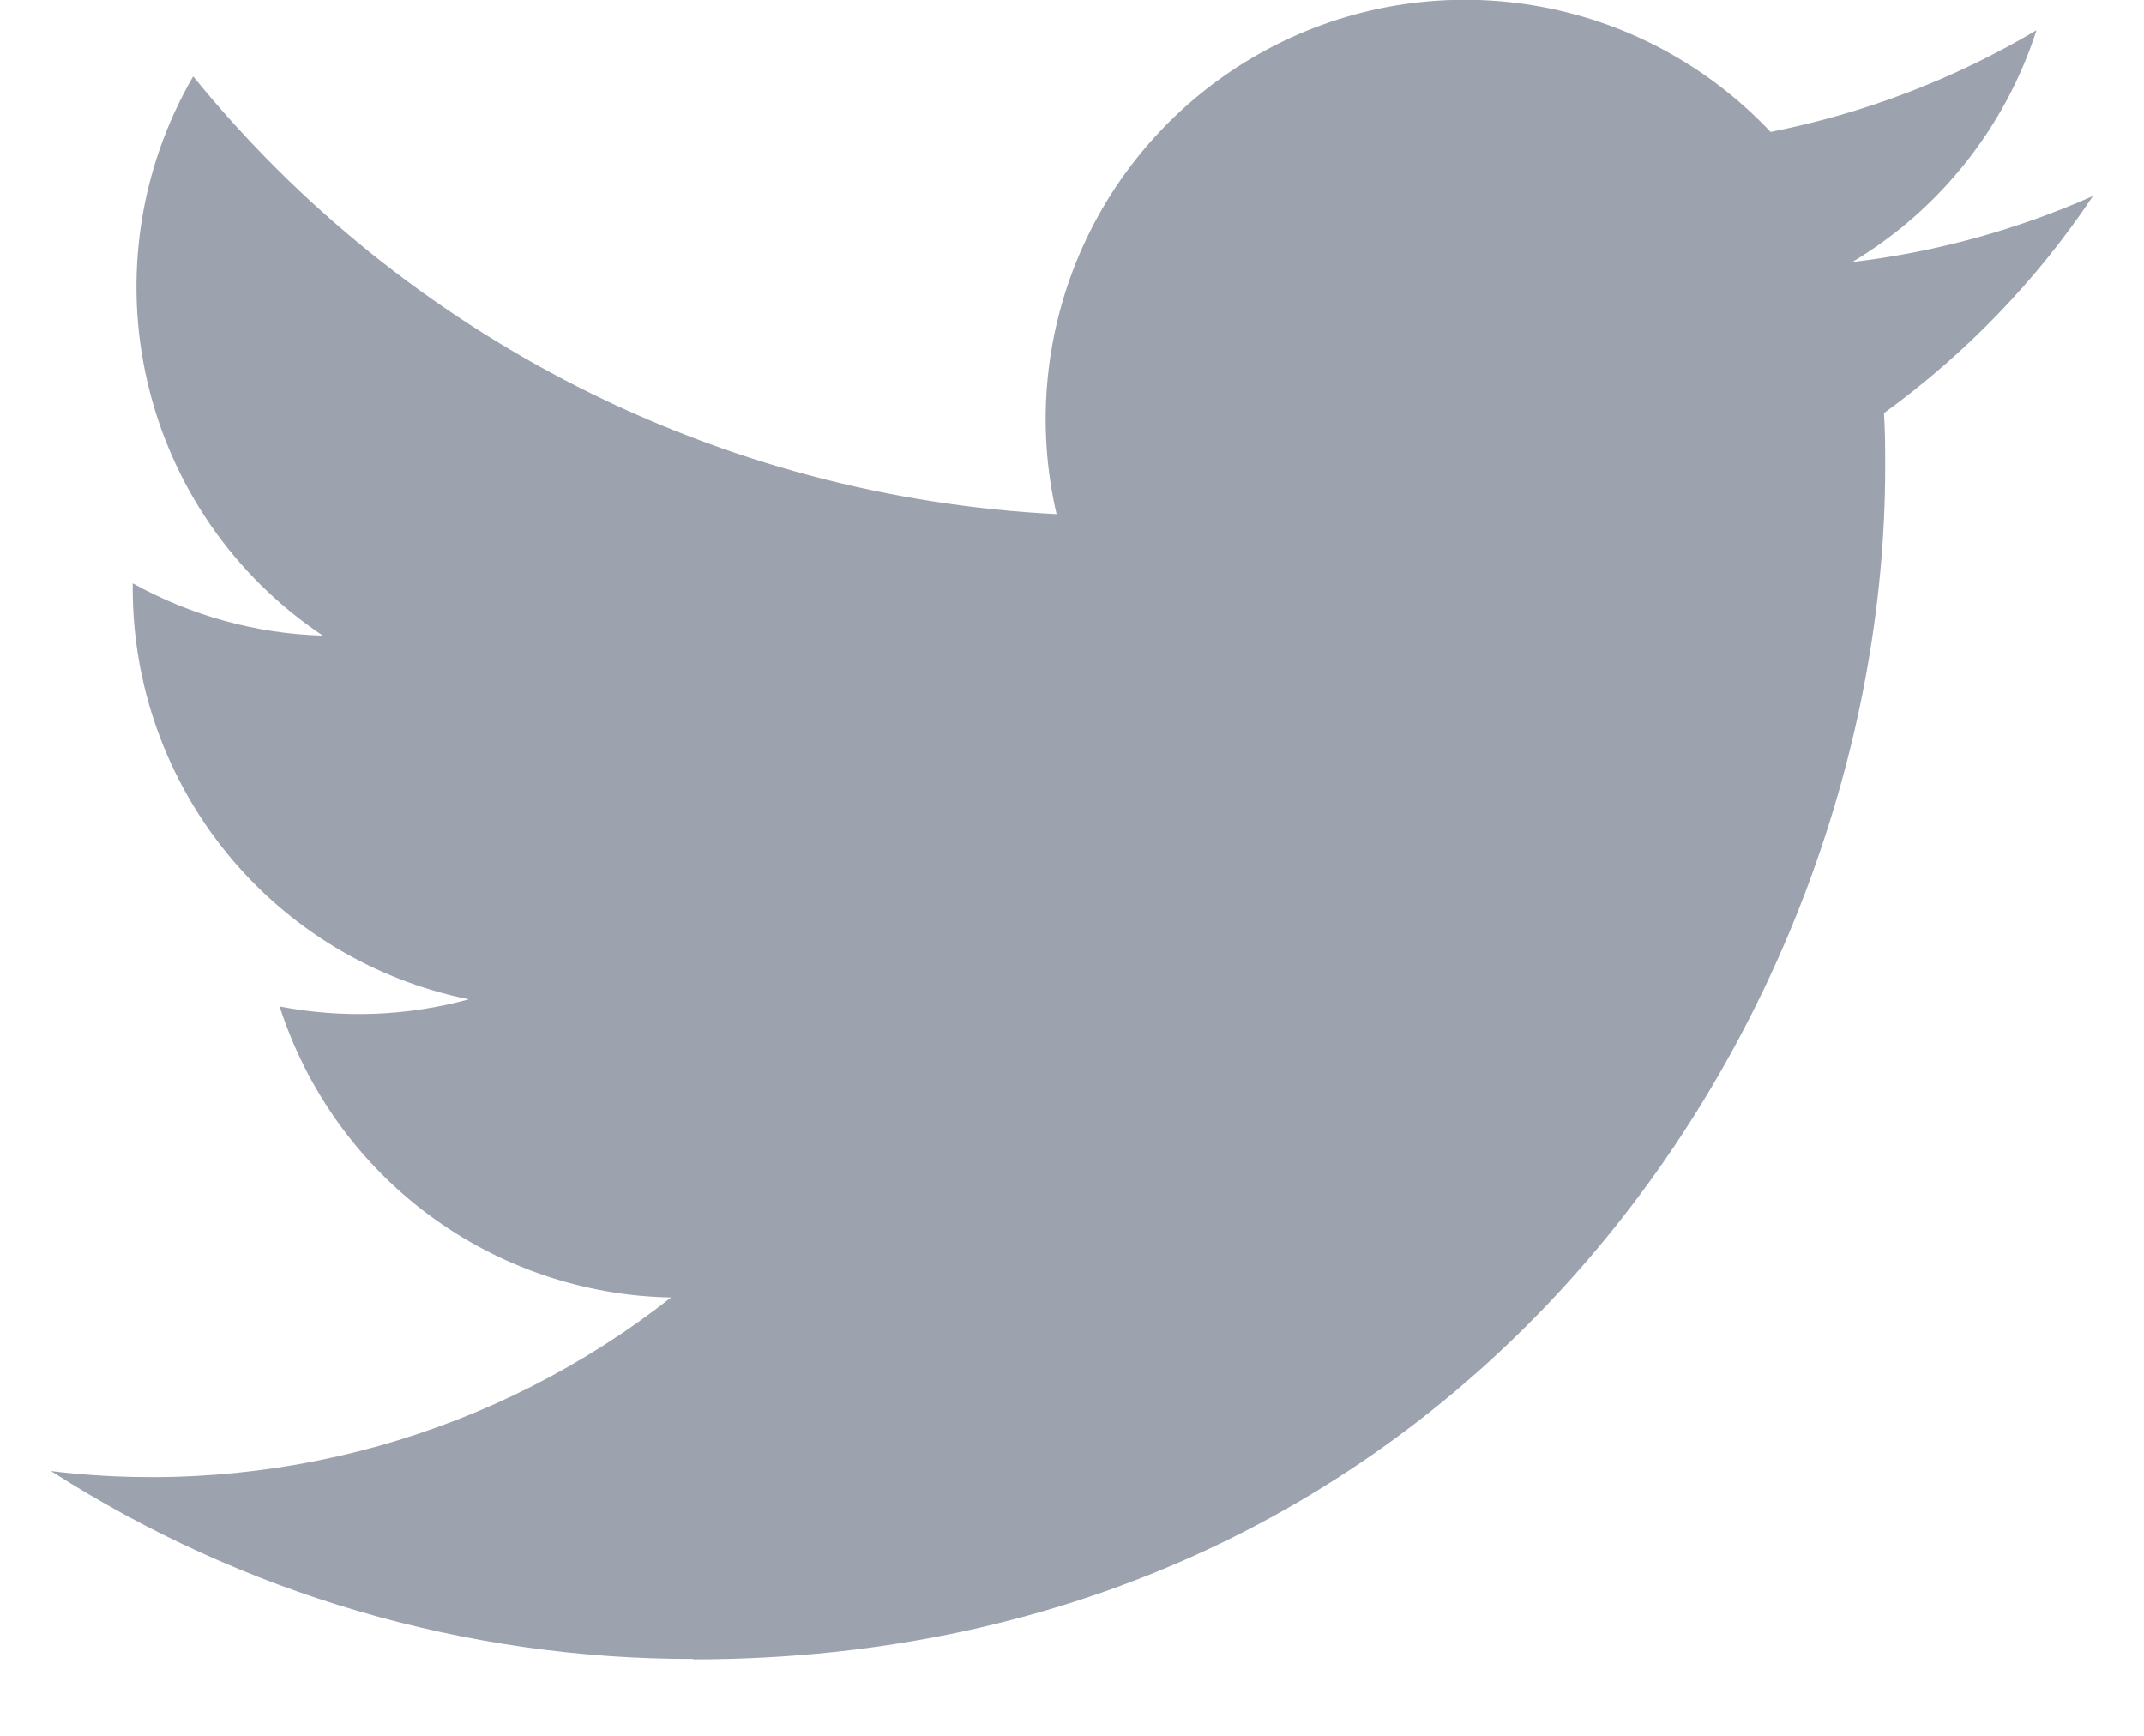
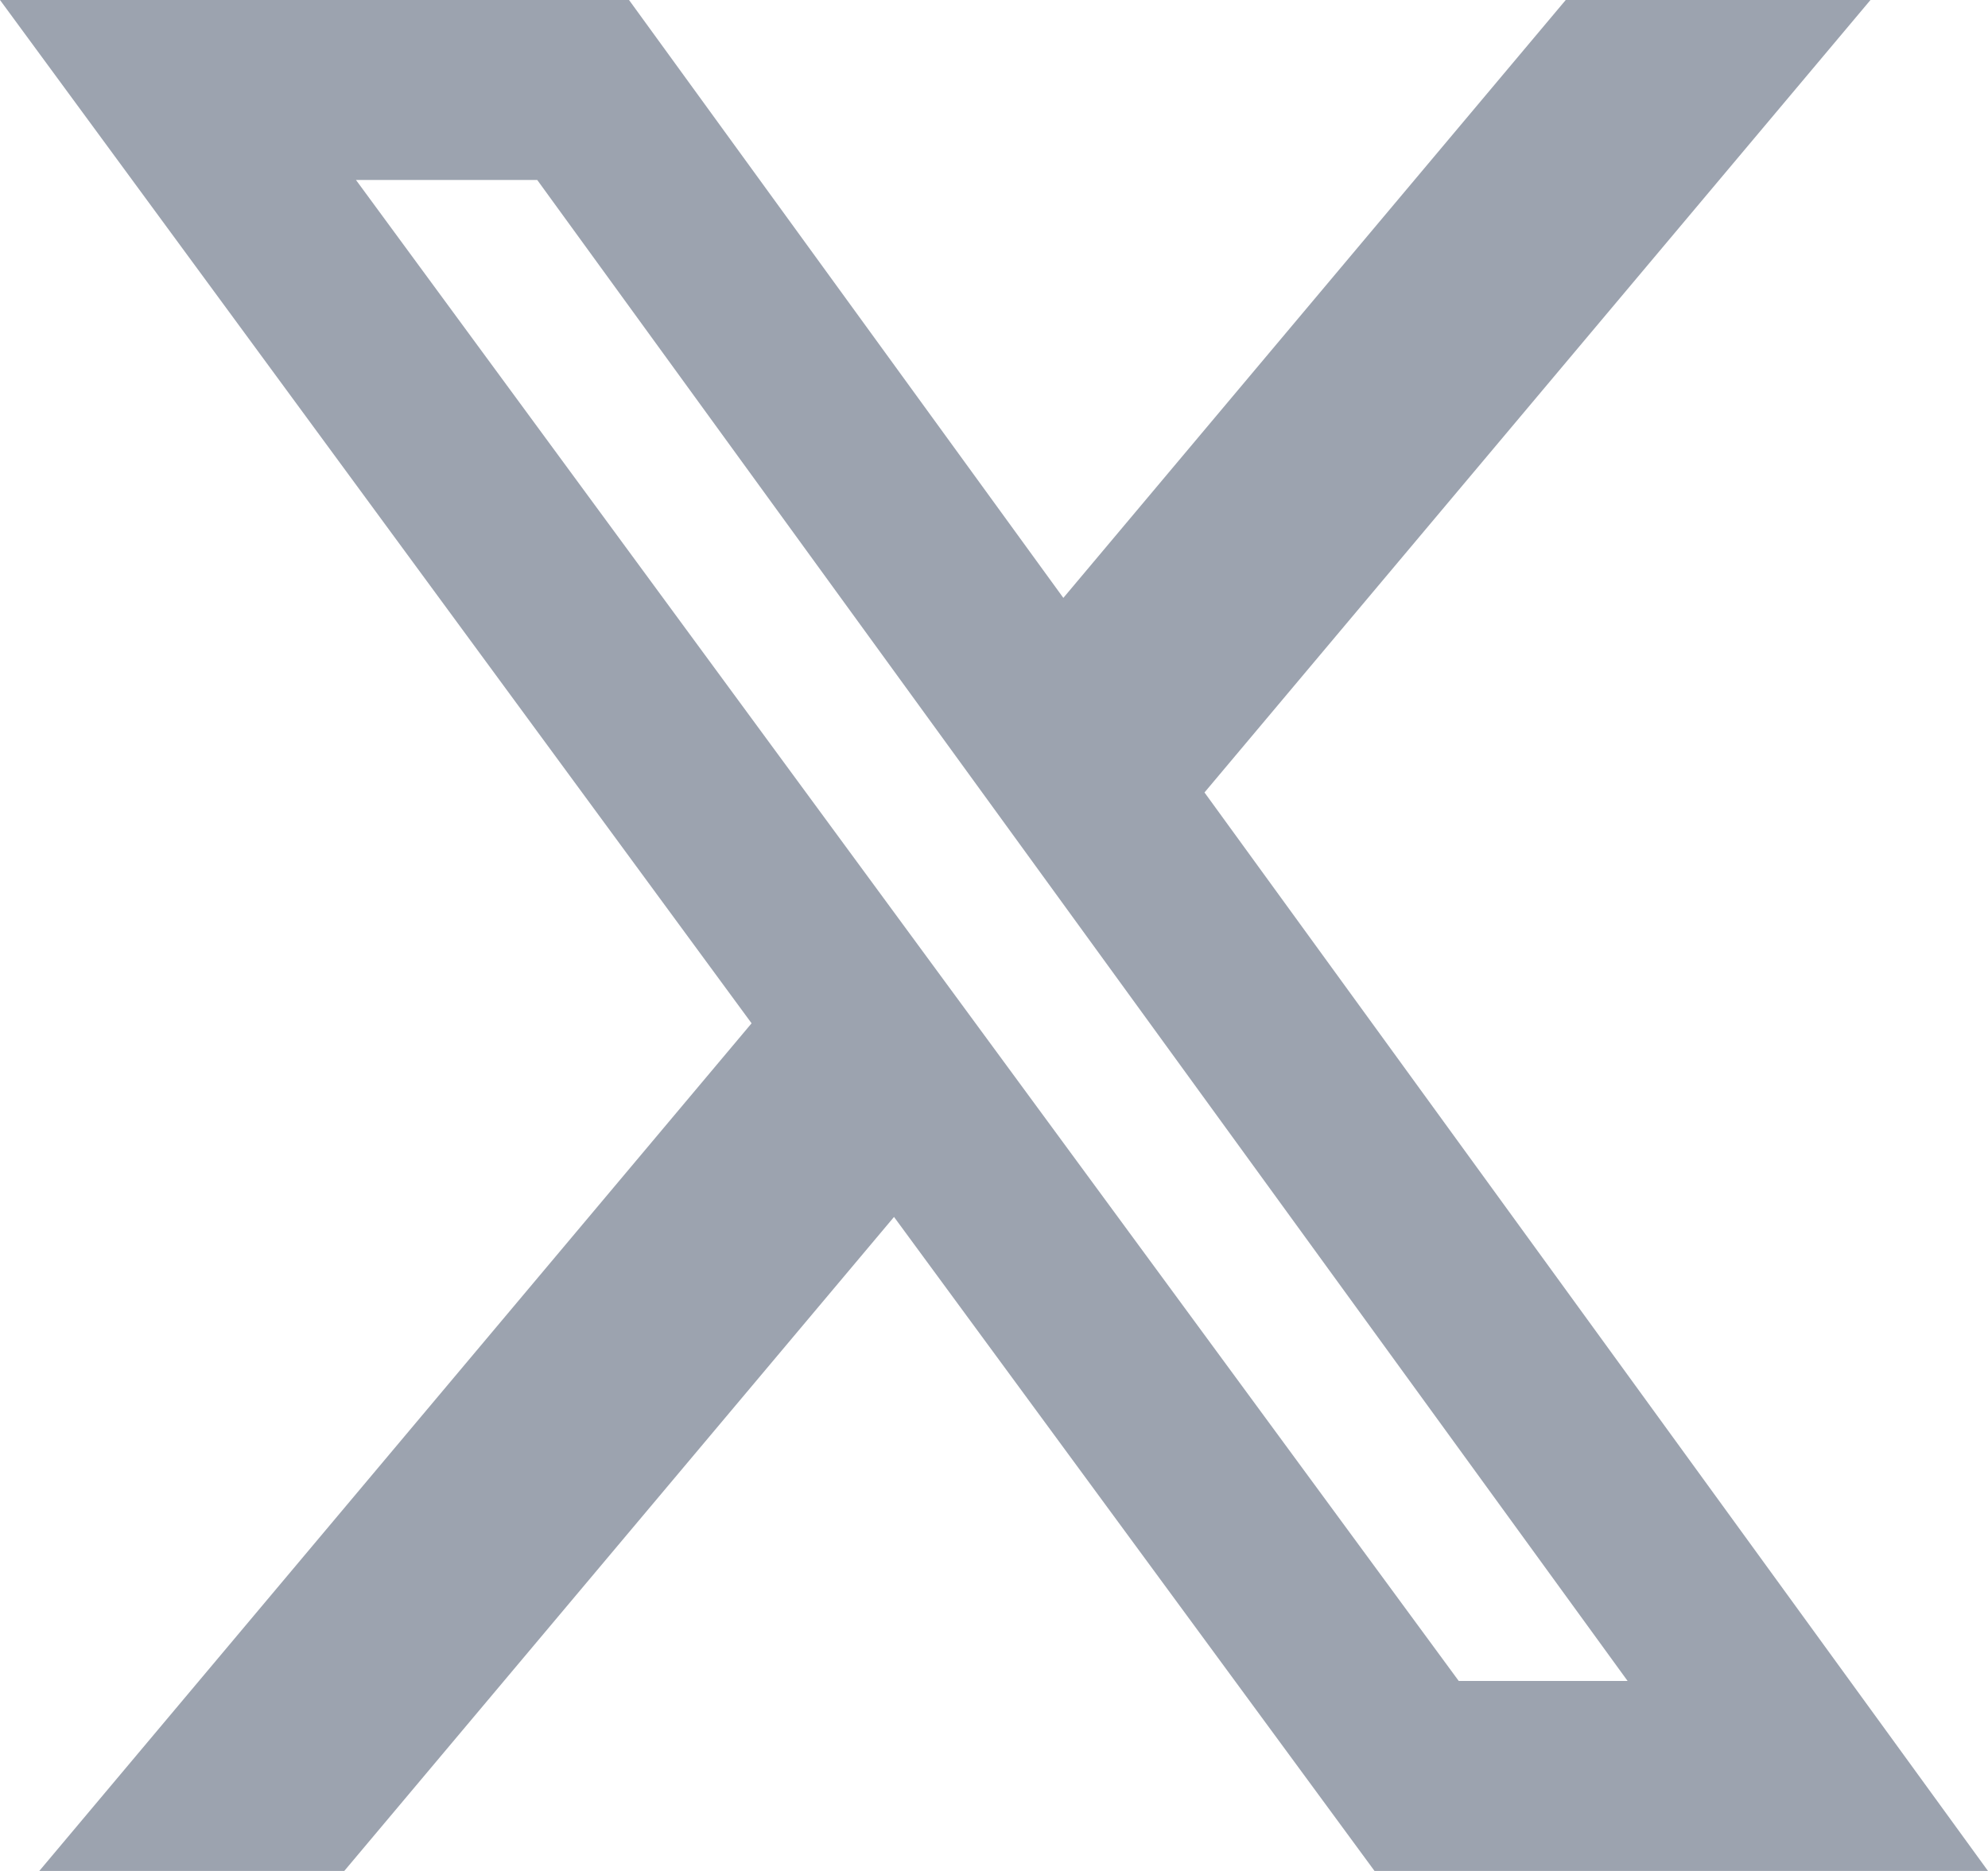
- <svg xmlns="http://www.w3.org/2000/svg" width="21" height="17" viewBox="0 0 21 17" fill="none">
-   <path d="M6.79 16.251C14.337 16.251 18.465 9.998 18.465 4.576C18.465 4.398 18.465 4.221 18.453 4.046C19.256 3.464 19.949 2.745 20.5 1.92C19.751 2.252 18.957 2.47 18.143 2.566C19 2.053 19.641 1.246 19.947 0.296C19.142 0.774 18.261 1.111 17.342 1.292C16.723 0.634 15.905 0.198 15.014 0.052C14.122 -0.094 13.207 0.057 12.411 0.484C11.615 0.91 10.981 1.587 10.608 2.41C10.236 3.232 10.144 4.155 10.349 5.035C8.718 4.953 7.122 4.529 5.665 3.791C4.208 3.052 2.922 2.015 1.892 0.748C1.367 1.651 1.207 2.72 1.443 3.738C1.678 4.755 2.293 5.645 3.162 6.225C2.509 6.206 1.871 6.03 1.3 5.713V5.765C1.3 6.712 1.628 7.63 2.228 8.363C2.828 9.096 3.663 9.599 4.592 9.787C3.988 9.952 3.354 9.976 2.739 9.857C3.001 10.672 3.512 11.386 4.199 11.897C4.887 12.408 5.717 12.691 6.573 12.707C5.722 13.376 4.748 13.87 3.706 14.162C2.664 14.453 1.574 14.537 0.5 14.407C2.377 15.611 4.56 16.25 6.79 16.247" fill="#9CA3AF" />
+ <svg xmlns="http://www.w3.org/2000/svg" width="17" height="16" viewBox="0 0 17 16" fill="none">
+   <path d="M13.389 0H15.995L10.3 6.777L17 16H11.754L7.645 10.407L2.944 16H0.336L6.427 8.751L0 0H5.379L9.093 5.113L13.389 0ZM12.474 14.375H13.918L4.594 1.539H3.044L12.474 14.375Z" fill="#9CA3AF" />
</svg>
